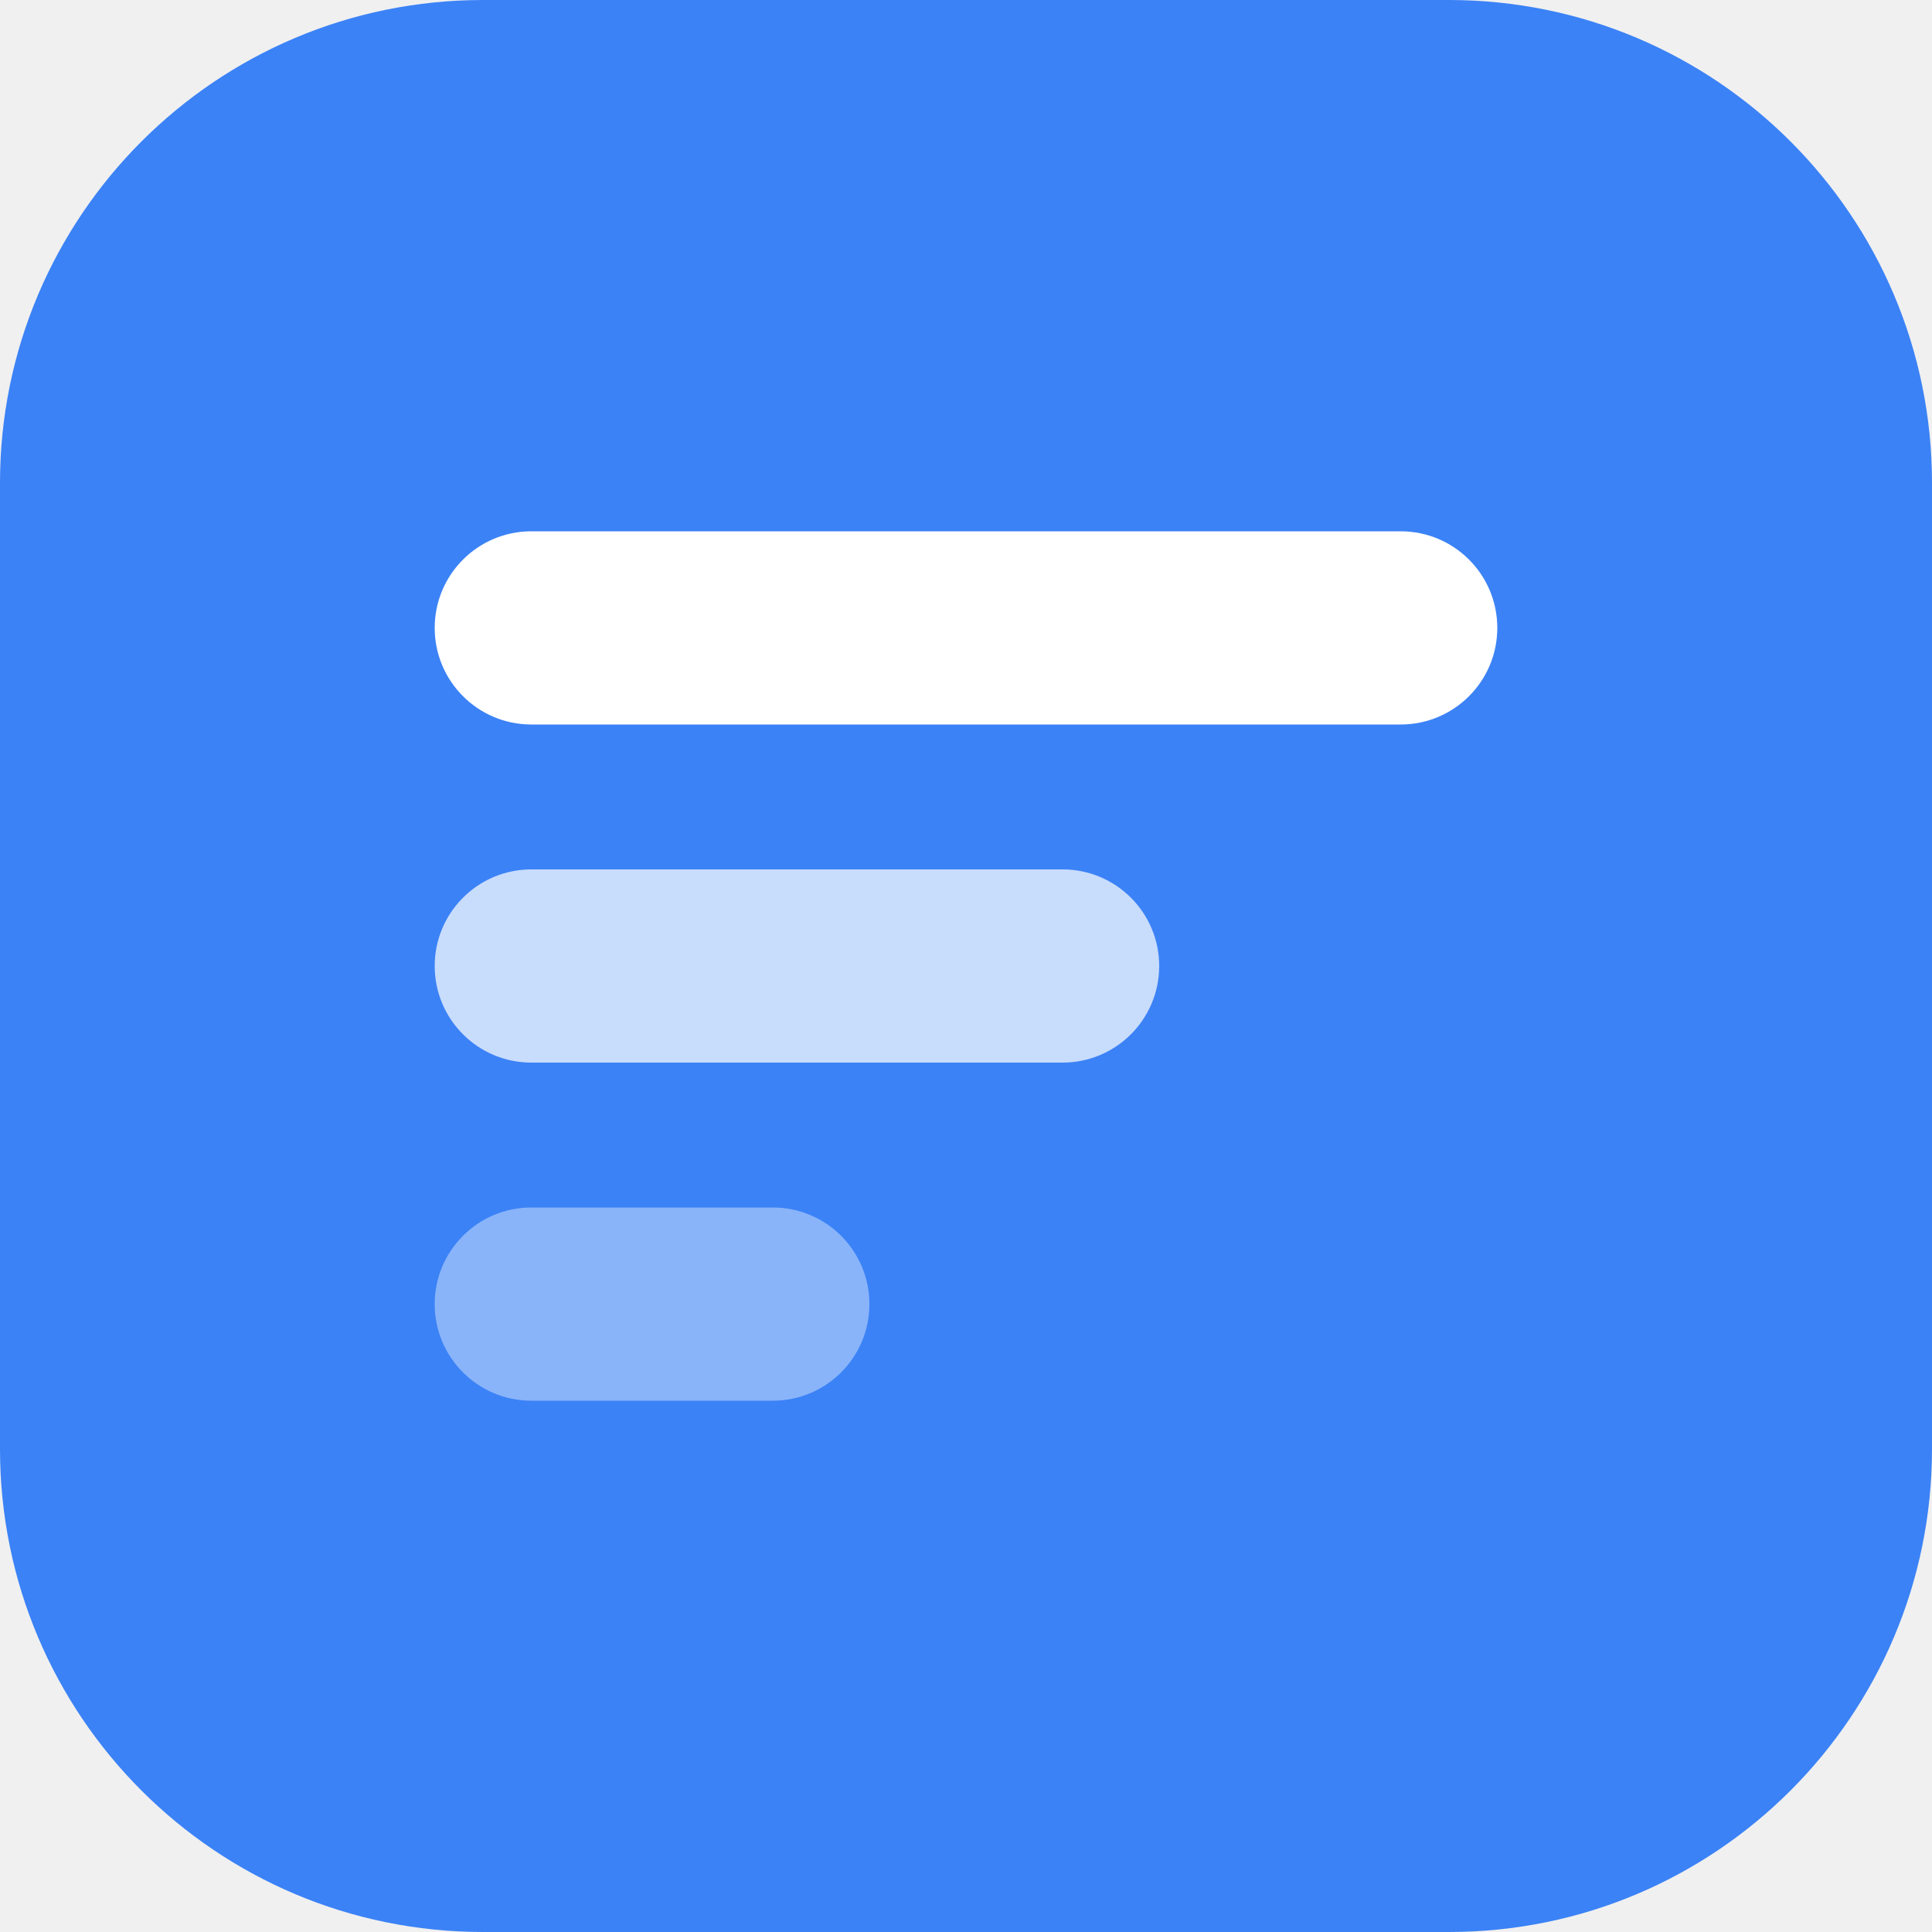
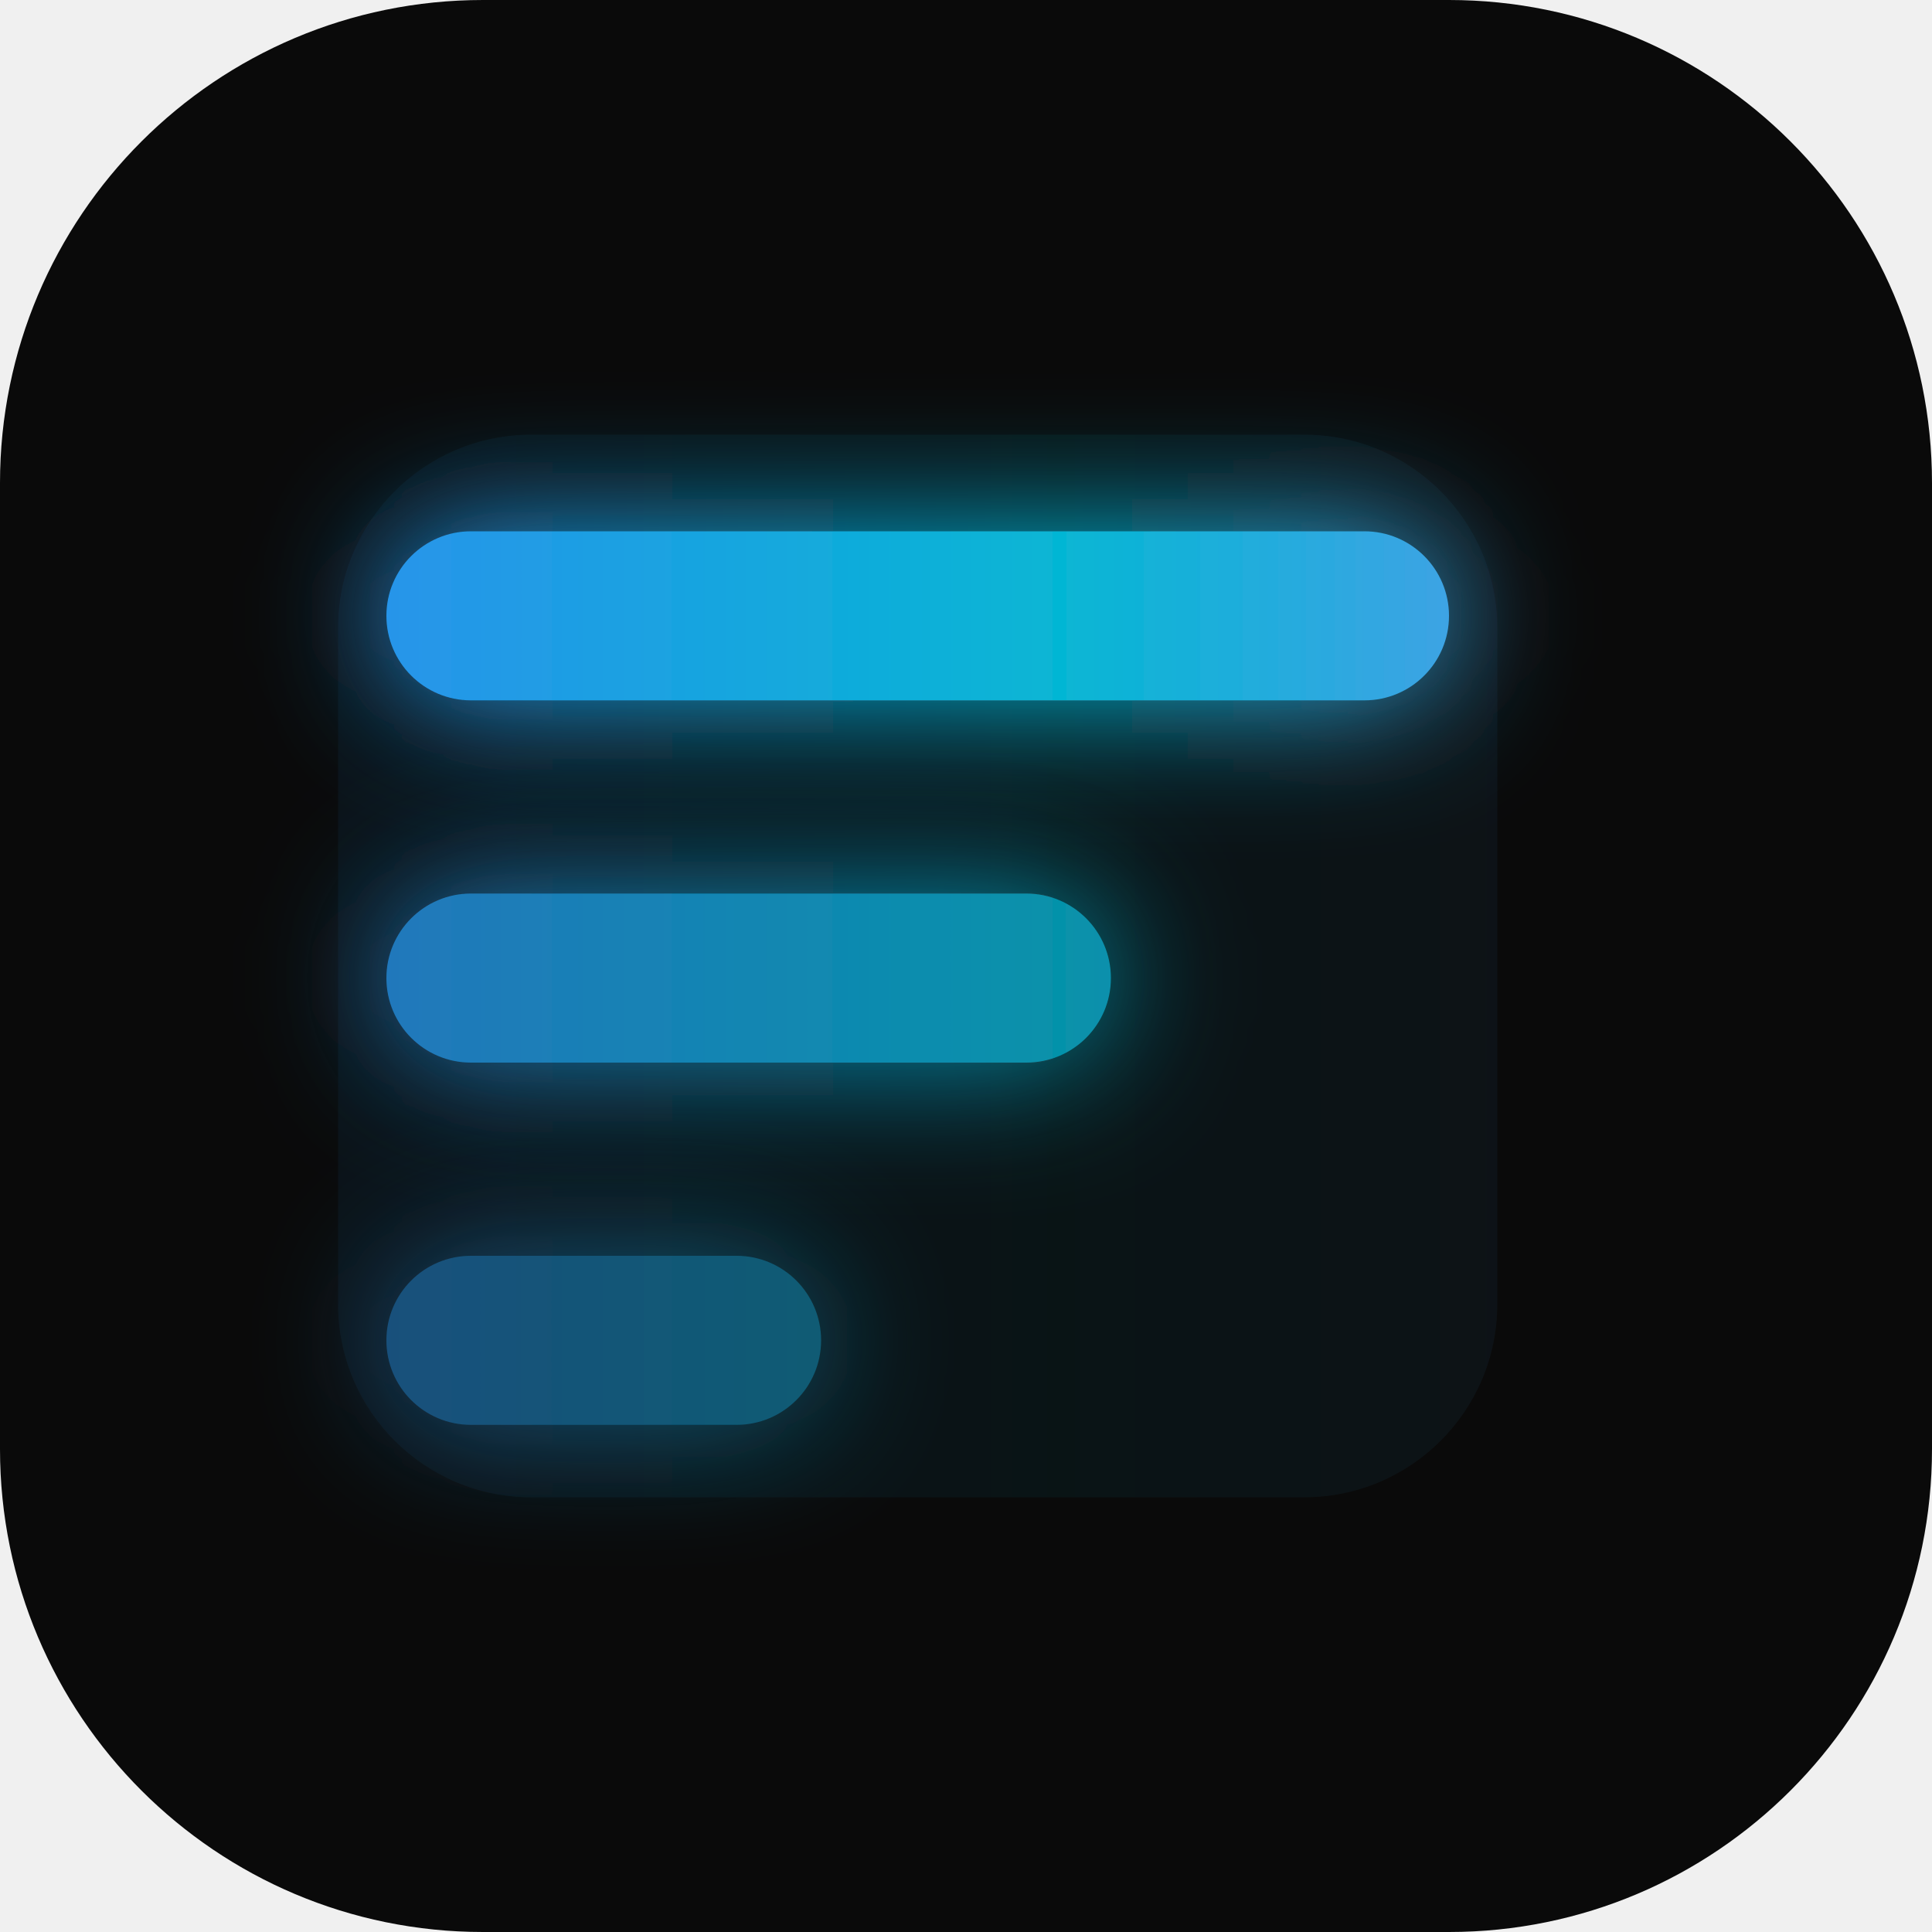
<svg xmlns="http://www.w3.org/2000/svg" width="40" height="40" viewBox="0 0 40 40" fill="none">
-   <rect width="40" height="40" rx="10" fill="#3B82F6" />
-   <rect x="9" y="11" width="22" height="4" rx="2" fill="white" />
-   <rect x="9" y="18" width="15" height="4" rx="2" fill="white" fill-opacity="0.72" />
-   <rect x="9" y="25" width="9" height="4" rx="2" fill="white" fill-opacity="0.40" />
+   <defs>
+     <linearGradient id="g" x1="0" y1="0" x2="40" y2="0" gradientUnits="userSpaceOnUse">
+       <stop offset="0%" stop-color="#3B82F6" />
+       <stop offset="55%" stop-color="#06B6D4" />
+       <stop offset="100%" stop-color="#818CF8" />
+     </linearGradient>
+     <filter id="w" x="-120%" y="-120%" width="340%" height="340%">
+       <feGaussianBlur in="SourceGraphic" stdDeviation="1.4" result="blur" />
+       <feMerge>
+         <feMergeNode in="blur" />
+         <feMergeNode in="SourceGraphic" />
+       </feMerge>
+     </filter>
+   </defs>
+   <rect width="40" height="40" rx="10" fill="#0A0A0A" />
+   <rect x="7" y="9" width="24" height="22" rx="4" fill="url(#g)" opacity="0.06" />
+   <rect x="8" y="11" width="22" height="3.5" rx="1.75" fill="url(#g)" filter="url(#w)" />
+   <rect x="8" y="18.5" width="15" height="3.5" rx="1.75" fill="url(#g)" filter="url(#w)" opacity="0.78" />
+   <rect x="8" y="26" width="9" height="3.5" rx="1.75" fill="url(#g)" filter="url(#w)" opacity="0.48" />
</svg>
